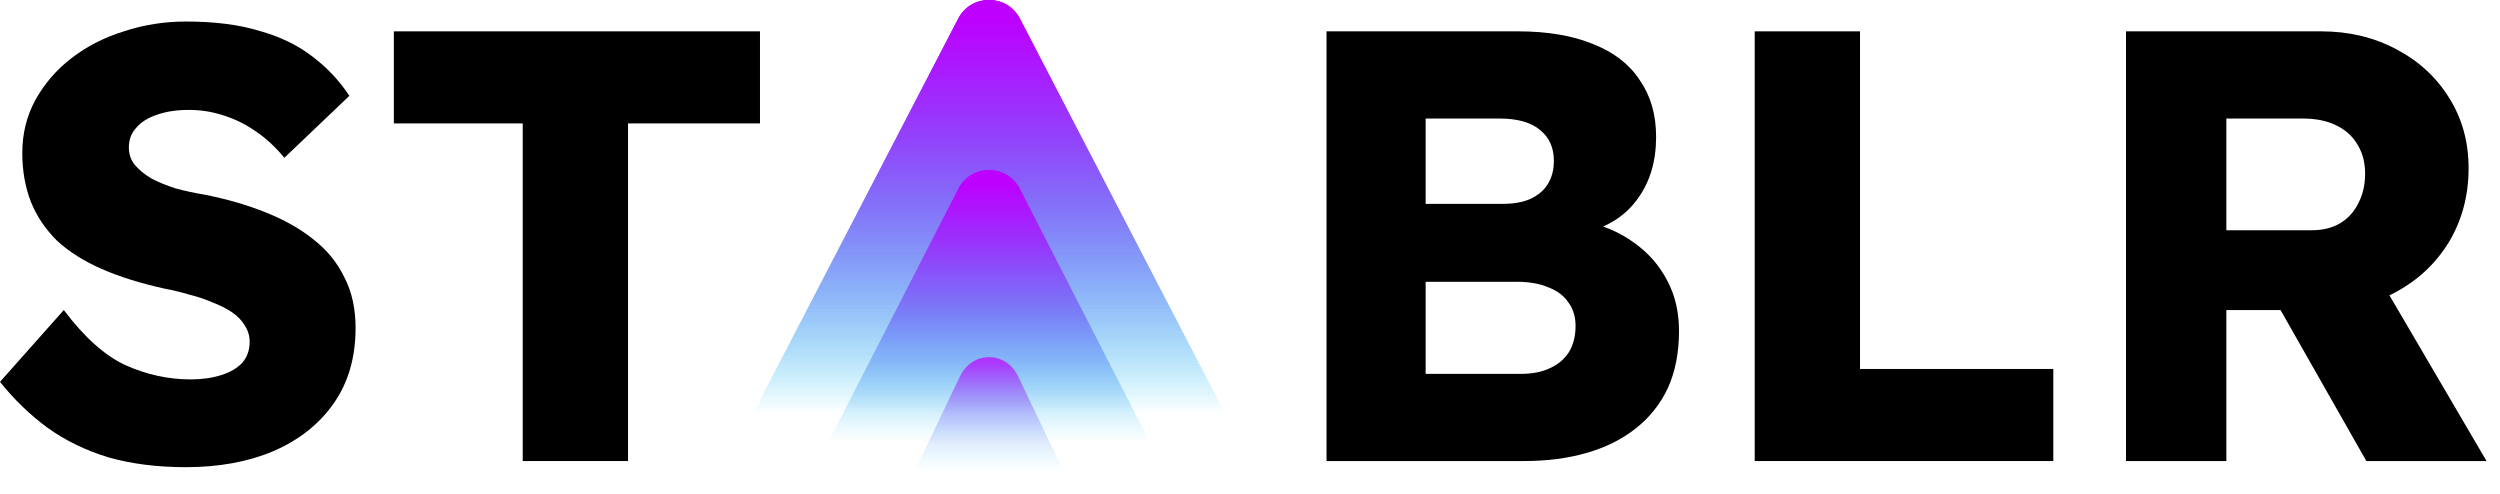
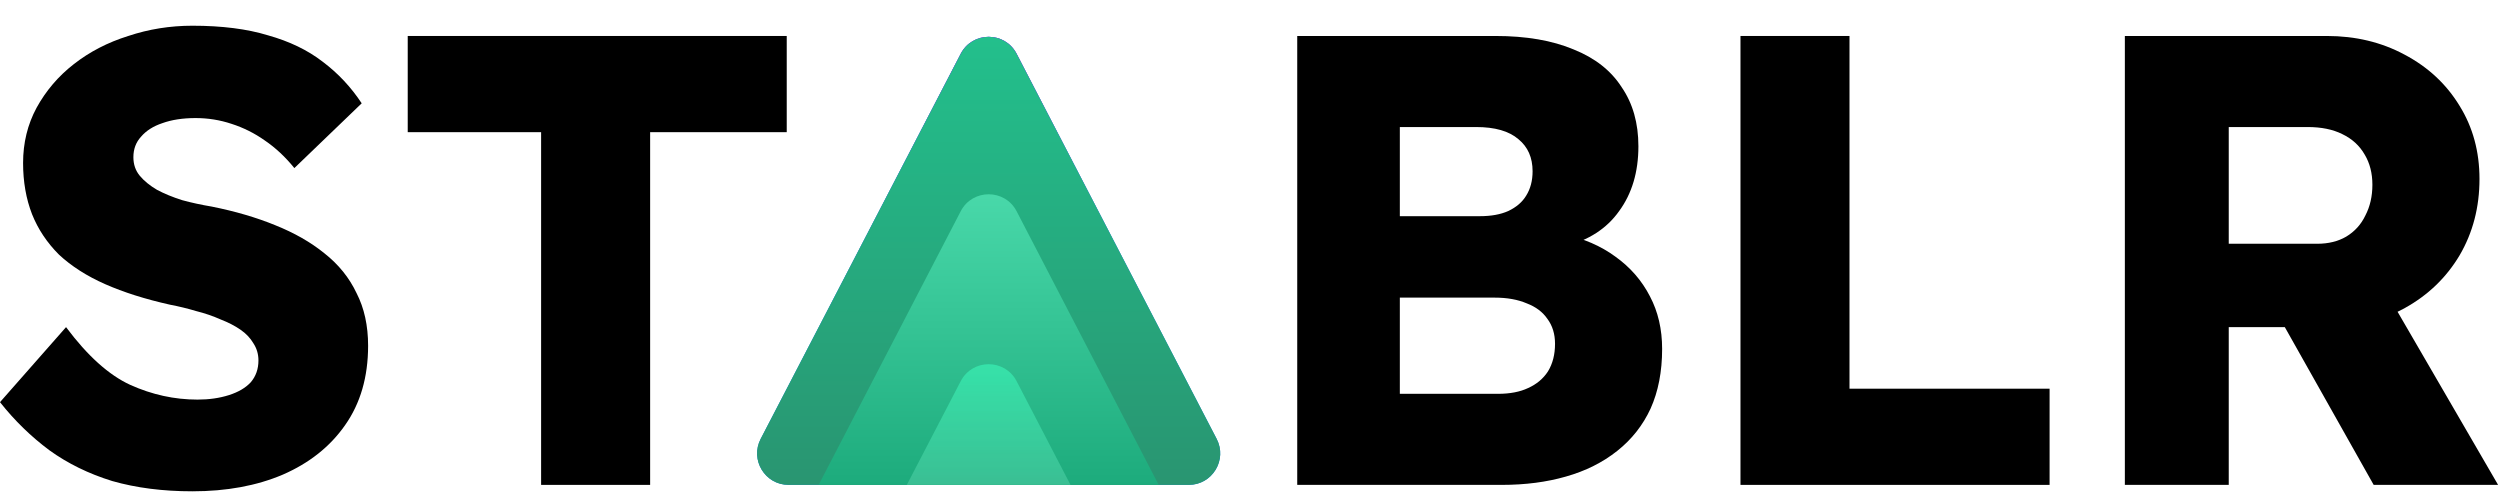
- <svg xmlns="http://www.w3.org/2000/svg" width="147" height="29" viewBox="0 0 147 29" fill="none">
-   <path d="M125.009 27.109V1.843H136.483C138.11 1.843 139.579 2.192 140.891 2.89C142.226 3.588 143.271 4.55 144.023 5.778C144.776 6.981 145.153 8.352 145.153 9.892C145.153 11.48 144.776 12.912 144.023 14.188C143.271 15.439 142.238 16.425 140.927 17.147C139.616 17.869 138.134 18.23 136.483 18.23H130.91V27.109H125.009ZM139.142 27.109L132.659 15.704L138.997 14.801L146.209 27.109H139.142ZM130.91 13.538H135.937C136.568 13.538 137.115 13.406 137.576 13.141C138.062 12.852 138.426 12.455 138.669 11.95C138.936 11.444 139.069 10.867 139.069 10.217C139.069 9.568 138.924 9.002 138.632 8.521C138.341 8.015 137.916 7.63 137.358 7.366C136.823 7.101 136.168 6.969 135.391 6.969H130.91V13.538Z" fill="black" />
-   <path d="M103.177 27.109V1.843H109.369V21.695H120.734V27.109H103.177Z" fill="black" />
-   <path d="M78 27.109V1.843H89.256C91.004 1.843 92.485 2.096 93.699 2.601C94.914 3.083 95.824 3.792 96.431 4.731C97.063 5.645 97.379 6.752 97.379 8.052C97.379 9.495 97.014 10.71 96.286 11.697C95.582 12.684 94.549 13.345 93.19 13.682L93.117 12.996C94.258 13.237 95.241 13.658 96.067 14.26C96.917 14.861 97.573 15.607 98.034 16.498C98.496 17.364 98.726 18.351 98.726 19.457C98.726 20.733 98.508 21.852 98.071 22.814C97.634 23.753 97.002 24.547 96.176 25.196C95.351 25.846 94.379 26.327 93.262 26.64C92.17 26.953 90.955 27.109 89.62 27.109H78ZM83.828 21.984H89.401C90.081 21.984 90.652 21.876 91.113 21.659C91.599 21.443 91.975 21.13 92.243 20.721C92.51 20.288 92.643 19.77 92.643 19.169C92.643 18.615 92.498 18.146 92.206 17.761C91.939 17.376 91.55 17.087 91.04 16.895C90.53 16.678 89.923 16.57 89.219 16.57H83.828V21.984ZM83.828 11.986H88.381C89.013 11.986 89.547 11.89 89.984 11.697C90.446 11.48 90.785 11.192 91.004 10.831C91.247 10.446 91.368 9.989 91.368 9.459C91.368 8.689 91.101 8.088 90.567 7.654C90.033 7.197 89.231 6.969 88.163 6.969H83.828V11.986Z" fill="black" />
-   <path d="M30.736 27.109V7.257H23.159V1.843H44.687V7.257H36.928V27.109H30.736Z" fill="black" />
-   <path d="M10.928 27.47C9.252 27.47 7.734 27.278 6.375 26.893C5.039 26.484 3.849 25.906 2.805 25.16C1.761 24.39 0.826 23.488 0 22.453L3.752 18.23C4.966 19.842 6.18 20.925 7.394 21.479C8.633 22.032 9.908 22.309 11.219 22.309C11.875 22.309 12.47 22.224 13.004 22.056C13.538 21.888 13.951 21.647 14.242 21.334C14.534 20.997 14.68 20.588 14.68 20.107C14.68 19.746 14.582 19.421 14.388 19.132C14.218 18.844 13.975 18.591 13.66 18.374C13.344 18.158 12.968 17.965 12.53 17.797C12.093 17.604 11.632 17.448 11.146 17.328C10.661 17.183 10.163 17.063 9.653 16.967C8.244 16.654 7.018 16.269 5.974 15.812C4.93 15.354 4.055 14.801 3.351 14.151C2.671 13.478 2.161 12.72 1.821 11.877C1.481 11.011 1.311 10.049 1.311 8.99C1.311 7.859 1.566 6.824 2.076 5.886C2.611 4.923 3.315 4.105 4.189 3.431C5.087 2.733 6.12 2.204 7.285 1.843C8.451 1.458 9.665 1.266 10.928 1.266C12.603 1.266 14.036 1.446 15.226 1.807C16.44 2.144 17.472 2.637 18.322 3.287C19.196 3.937 19.937 4.719 20.544 5.633L16.719 9.279C16.209 8.653 15.651 8.136 15.044 7.727C14.461 7.317 13.83 7.005 13.15 6.788C12.494 6.572 11.814 6.463 11.11 6.463C10.381 6.463 9.75 6.56 9.216 6.752C8.706 6.92 8.305 7.173 8.014 7.51C7.722 7.823 7.577 8.208 7.577 8.665C7.577 9.074 7.698 9.423 7.941 9.712C8.184 10.001 8.511 10.265 8.924 10.506C9.337 10.722 9.811 10.915 10.345 11.083C10.879 11.228 11.438 11.348 12.021 11.444C13.356 11.709 14.558 12.058 15.627 12.491C16.719 12.924 17.654 13.454 18.431 14.079C19.233 14.705 19.84 15.451 20.253 16.317C20.69 17.159 20.908 18.146 20.908 19.277C20.908 21.033 20.471 22.525 19.597 23.753C18.747 24.956 17.569 25.882 16.064 26.532C14.582 27.157 12.87 27.47 10.928 27.47Z" fill="black" />
-   <path d="M56.346 1.098C57.108 -0.366 59.205 -0.366 59.966 1.098L72.924 26.023C73.629 27.379 72.644 29 71.114 29H45.198C43.668 29 42.683 27.379 43.389 26.023L56.346 1.098Z" fill="url(#paint0_linear_89_1472)" />
-   <path d="M56.346 1.098C57.108 -0.366 59.205 -0.366 59.966 1.098L72.924 26.023C73.629 27.379 72.644 29 71.114 29H45.198C43.668 29 42.683 27.379 43.389 26.023L56.346 1.098Z" fill="url(#paint1_linear_89_1472)" />
-   <path d="M56.346 1.098C57.108 -0.366 59.205 -0.366 59.966 1.098L72.924 26.023C73.629 27.379 72.644 29 71.114 29H45.198C43.668 29 42.683 27.379 43.389 26.023L56.346 1.098Z" fill="url(#paint2_linear_89_1472)" />
-   <path d="M56.349 11.11C57.109 9.63 59.204 9.63 59.964 11.11L69.156 29H47.156L56.349 11.11Z" fill="url(#paint3_linear_89_1472)" />
-   <path d="M56.349 11.11C57.109 9.63 59.204 9.63 59.964 11.11L69.156 29H47.156L56.349 11.11Z" fill="url(#paint4_linear_89_1472)" />
-   <path opacity="0.7" d="M56.45 22.124C57.168 20.625 59.144 20.625 59.862 22.124L63.156 29H53.156L56.45 22.124Z" fill="url(#paint5_linear_89_1472)" />
+ <svg xmlns="http://www.w3.org/2000/svg" width="397" height="79" viewBox="0 0 397 79" fill="none">
+   <path d="M337.427 77V5.713H369.506C374.055 5.713 378.162 6.697 381.828 8.666C385.562 10.635 388.482 13.351 390.586 16.813C392.691 20.208 393.743 24.078 393.743 28.423C393.743 32.904 392.691 36.943 390.586 40.542C388.482 44.072 385.596 46.855 381.93 48.892C378.264 50.929 374.122 51.947 369.506 51.947H353.925V77H337.427ZM376.94 77L358.813 44.819L376.533 42.273L396.697 77H376.94ZM353.925 38.709H367.978C369.743 38.709 371.271 38.335 372.561 37.588C373.919 36.773 374.937 35.653 375.616 34.228C376.363 32.802 376.736 31.172 376.736 29.339C376.736 27.506 376.329 25.911 375.514 24.553C374.7 23.127 373.511 22.041 371.95 21.294C370.456 20.547 368.623 20.174 366.451 20.174H353.925V38.709Z" fill="black" />
+   <path d="M276.388 77V5.713H293.7V61.724H325.474V77H276.388Z" fill="black" />
+   <path d="M206 77V5.713H237.468C242.356 5.713 246.498 6.426 249.892 7.851C253.287 9.209 255.833 11.212 257.53 13.86C259.295 16.44 260.178 19.563 260.178 23.229C260.178 27.303 259.16 30.731 257.123 33.515C255.154 36.298 252.268 38.165 248.467 39.116L248.263 37.181C251.454 37.86 254.203 39.048 256.512 40.745C258.888 42.443 260.721 44.547 262.011 47.059C263.301 49.503 263.946 52.287 263.946 55.41C263.946 59.008 263.335 62.165 262.113 64.881C260.891 67.529 259.126 69.769 256.817 71.602C254.509 73.435 251.793 74.793 248.67 75.676C245.615 76.558 242.22 77 238.486 77H206ZM222.294 62.539H237.875C239.776 62.539 241.372 62.233 242.662 61.622C244.02 61.011 245.072 60.128 245.819 58.974C246.566 57.752 246.939 56.292 246.939 54.595C246.939 53.034 246.532 51.71 245.717 50.623C244.97 49.537 243.884 48.723 242.458 48.179C241.032 47.568 239.335 47.263 237.366 47.263H222.294V62.539ZM222.294 34.329H235.024C236.789 34.329 238.283 34.058 239.505 33.515C240.795 32.904 241.745 32.089 242.356 31.071C243.035 29.984 243.375 28.694 243.375 27.201C243.375 25.028 242.628 23.331 241.134 22.109C239.641 20.819 237.4 20.174 234.413 20.174H222.294V34.329Z" fill="black" />
+   <path d="M85.929 77V20.989H64.747V5.713H124.933V20.989H103.242V77H85.929Z" fill="black" />
+   <path d="M30.552 78.019C25.867 78.019 21.624 77.475 17.822 76.389C14.088 75.235 10.761 73.606 7.842 71.501C4.922 69.328 2.308 66.782 0 63.863L10.489 51.948C13.884 56.497 17.279 59.552 20.673 61.113C24.136 62.675 27.7 63.456 31.366 63.456C33.199 63.456 34.863 63.218 36.356 62.743C37.85 62.267 39.004 61.589 39.819 60.706C40.633 59.755 41.041 58.601 41.041 57.243C41.041 56.225 40.769 55.309 40.226 54.494C39.751 53.679 39.072 52.966 38.189 52.355C37.307 51.744 36.254 51.201 35.032 50.726C33.81 50.183 32.52 49.741 31.163 49.402C29.805 48.995 28.413 48.655 26.987 48.384C23.049 47.501 19.621 46.415 16.701 45.125C13.782 43.835 11.338 42.273 9.369 40.44C7.468 38.539 6.042 36.401 5.092 34.024C4.141 31.58 3.666 28.865 3.666 25.877C3.666 22.686 4.379 19.767 5.805 17.119C7.298 14.404 9.267 12.095 11.711 10.194C14.223 8.225 17.109 6.732 20.368 5.713C23.627 4.627 27.021 4.084 30.552 4.084C35.236 4.084 39.242 4.593 42.568 5.612C45.963 6.562 48.848 7.954 51.225 9.787C53.669 11.62 55.739 13.826 57.437 16.406L46.744 26.692C45.318 24.927 43.757 23.467 42.059 22.313C40.43 21.159 38.665 20.276 36.764 19.665C34.931 19.054 33.029 18.749 31.061 18.749C29.024 18.749 27.259 19.02 25.765 19.563C24.339 20.039 23.219 20.752 22.404 21.702C21.59 22.585 21.182 23.671 21.182 24.961C21.182 26.115 21.522 27.099 22.201 27.914C22.88 28.729 23.796 29.476 24.95 30.155C26.105 30.766 27.428 31.309 28.922 31.784C30.416 32.191 31.977 32.531 33.607 32.802C37.341 33.549 40.701 34.534 43.689 35.756C46.744 36.978 49.358 38.471 51.53 40.236C53.771 42.002 55.468 44.106 56.622 46.55C57.844 48.927 58.455 51.71 58.455 54.901C58.455 59.857 57.233 64.067 54.789 67.529C52.413 70.924 49.12 73.538 44.911 75.371C40.769 77.136 35.983 78.019 30.552 78.019Z" fill="black" />
+   <path d="M152.563 8.541C154.43 4.948 159.57 4.948 161.437 8.541L193.205 69.695C194.934 73.023 192.519 77 188.768 77H125.232C121.481 77 119.066 73.023 120.795 69.695L152.563 8.541Z" fill="#0E7EE5" />
+   <path d="M152.563 8.541C154.43 4.948 159.57 4.948 161.437 8.541L193.205 69.695C194.934 73.023 192.519 77 188.768 77H125.232C121.481 77 119.066 73.023 120.795 69.695L152.563 8.541Z" fill="url(#paint0_linear_20145_1499)" />
+   <path d="M152.563 8.541C154.43 4.948 159.57 4.948 161.437 8.541L193.205 69.695C194.934 73.023 192.519 77 188.768 77H125.232C121.481 77 119.066 73.023 120.795 69.695L152.563 8.541Z" fill="url(#paint1_linear_20145_1499)" />
+   <path d="M152.563 33.546C154.429 29.952 159.571 29.952 161.437 33.546L184 77H130L152.563 33.546Z" fill="url(#paint2_linear_20145_1499)" />
+   <path opacity="0.7" d="M152.564 60.531C154.431 56.94 159.569 56.94 161.436 60.531L170 77H144L152.564 60.531Z" fill="url(#paint3_linear_20145_1499)" />
  <defs>
-     <linearGradient id="paint0_linear_89_1472" x1="58.156" y1="-2.383" x2="58.156" y2="29" gradientUnits="userSpaceOnUse">
+     <linearGradient id="paint0_linear_20145_1499" x1="157" y1="0" x2="157" y2="77" gradientUnits="userSpaceOnUse">
      <stop offset="0.112" stop-color="#BD00FF" />
      <stop offset="0.851" stop-color="#27CDF1" stop-opacity="0" />
    </linearGradient>
-     <linearGradient id="paint1_linear_89_1472" x1="58.156" y1="-2.383" x2="58.156" y2="29" gradientUnits="userSpaceOnUse">
-       <stop offset="0.112" stop-color="#BD00FF" />
-       <stop offset="0.851" stop-color="#27CDF1" stop-opacity="0" />
+     <linearGradient id="paint1_linear_20145_1499" x1="157" y1="0" x2="157" y2="77" gradientUnits="userSpaceOnUse">
+       <stop stop-color="#22C38E" />
+       <stop offset="1" stop-color="#299571" />
    </linearGradient>
-     <linearGradient id="paint2_linear_89_1472" x1="58.156" y1="-2.383" x2="58.156" y2="29" gradientUnits="userSpaceOnUse">
-       <stop offset="0.112" stop-color="#BD00FF" />
-       <stop offset="0.851" stop-color="#27CDF1" stop-opacity="0" />
+     <linearGradient id="paint2_linear_20145_1499" x1="157" y1="25" x2="157" y2="77" gradientUnits="userSpaceOnUse">
+       <stop stop-color="#4EDEAF" />
+       <stop offset="1" stop-color="#1DAB7C" />
    </linearGradient>
-     <linearGradient id="paint3_linear_89_1472" x1="58.156" y1="8.439" x2="58.156" y2="29" gradientUnits="userSpaceOnUse">
-       <stop offset="0.112" stop-color="#BD00FF" />
-       <stop offset="0.851" stop-color="#27CDF1" stop-opacity="0" />
-     </linearGradient>
-     <linearGradient id="paint4_linear_89_1472" x1="58.156" y1="8.439" x2="58.156" y2="29" gradientUnits="userSpaceOnUse">
-       <stop offset="0.112" stop-color="#BD00FF" />
-       <stop offset="0.851" stop-color="#27CDF1" stop-opacity="0" />
-     </linearGradient>
-     <linearGradient id="paint5_linear_89_1472" x1="58.156" y1="20.343" x2="58.156" y2="29" gradientUnits="userSpaceOnUse">
-       <stop offset="0.112" stop-color="#BD00FF" />
-       <stop offset="0.851" stop-color="#27CDF1" stop-opacity="0" />
+     <linearGradient id="paint3_linear_20145_1499" x1="157" y1="52" x2="157" y2="77" gradientUnits="userSpaceOnUse">
+       <stop stop-color="#35FFBC" />
+       <stop offset="1" stop-color="#47C79D" />
    </linearGradient>
  </defs>
</svg>
